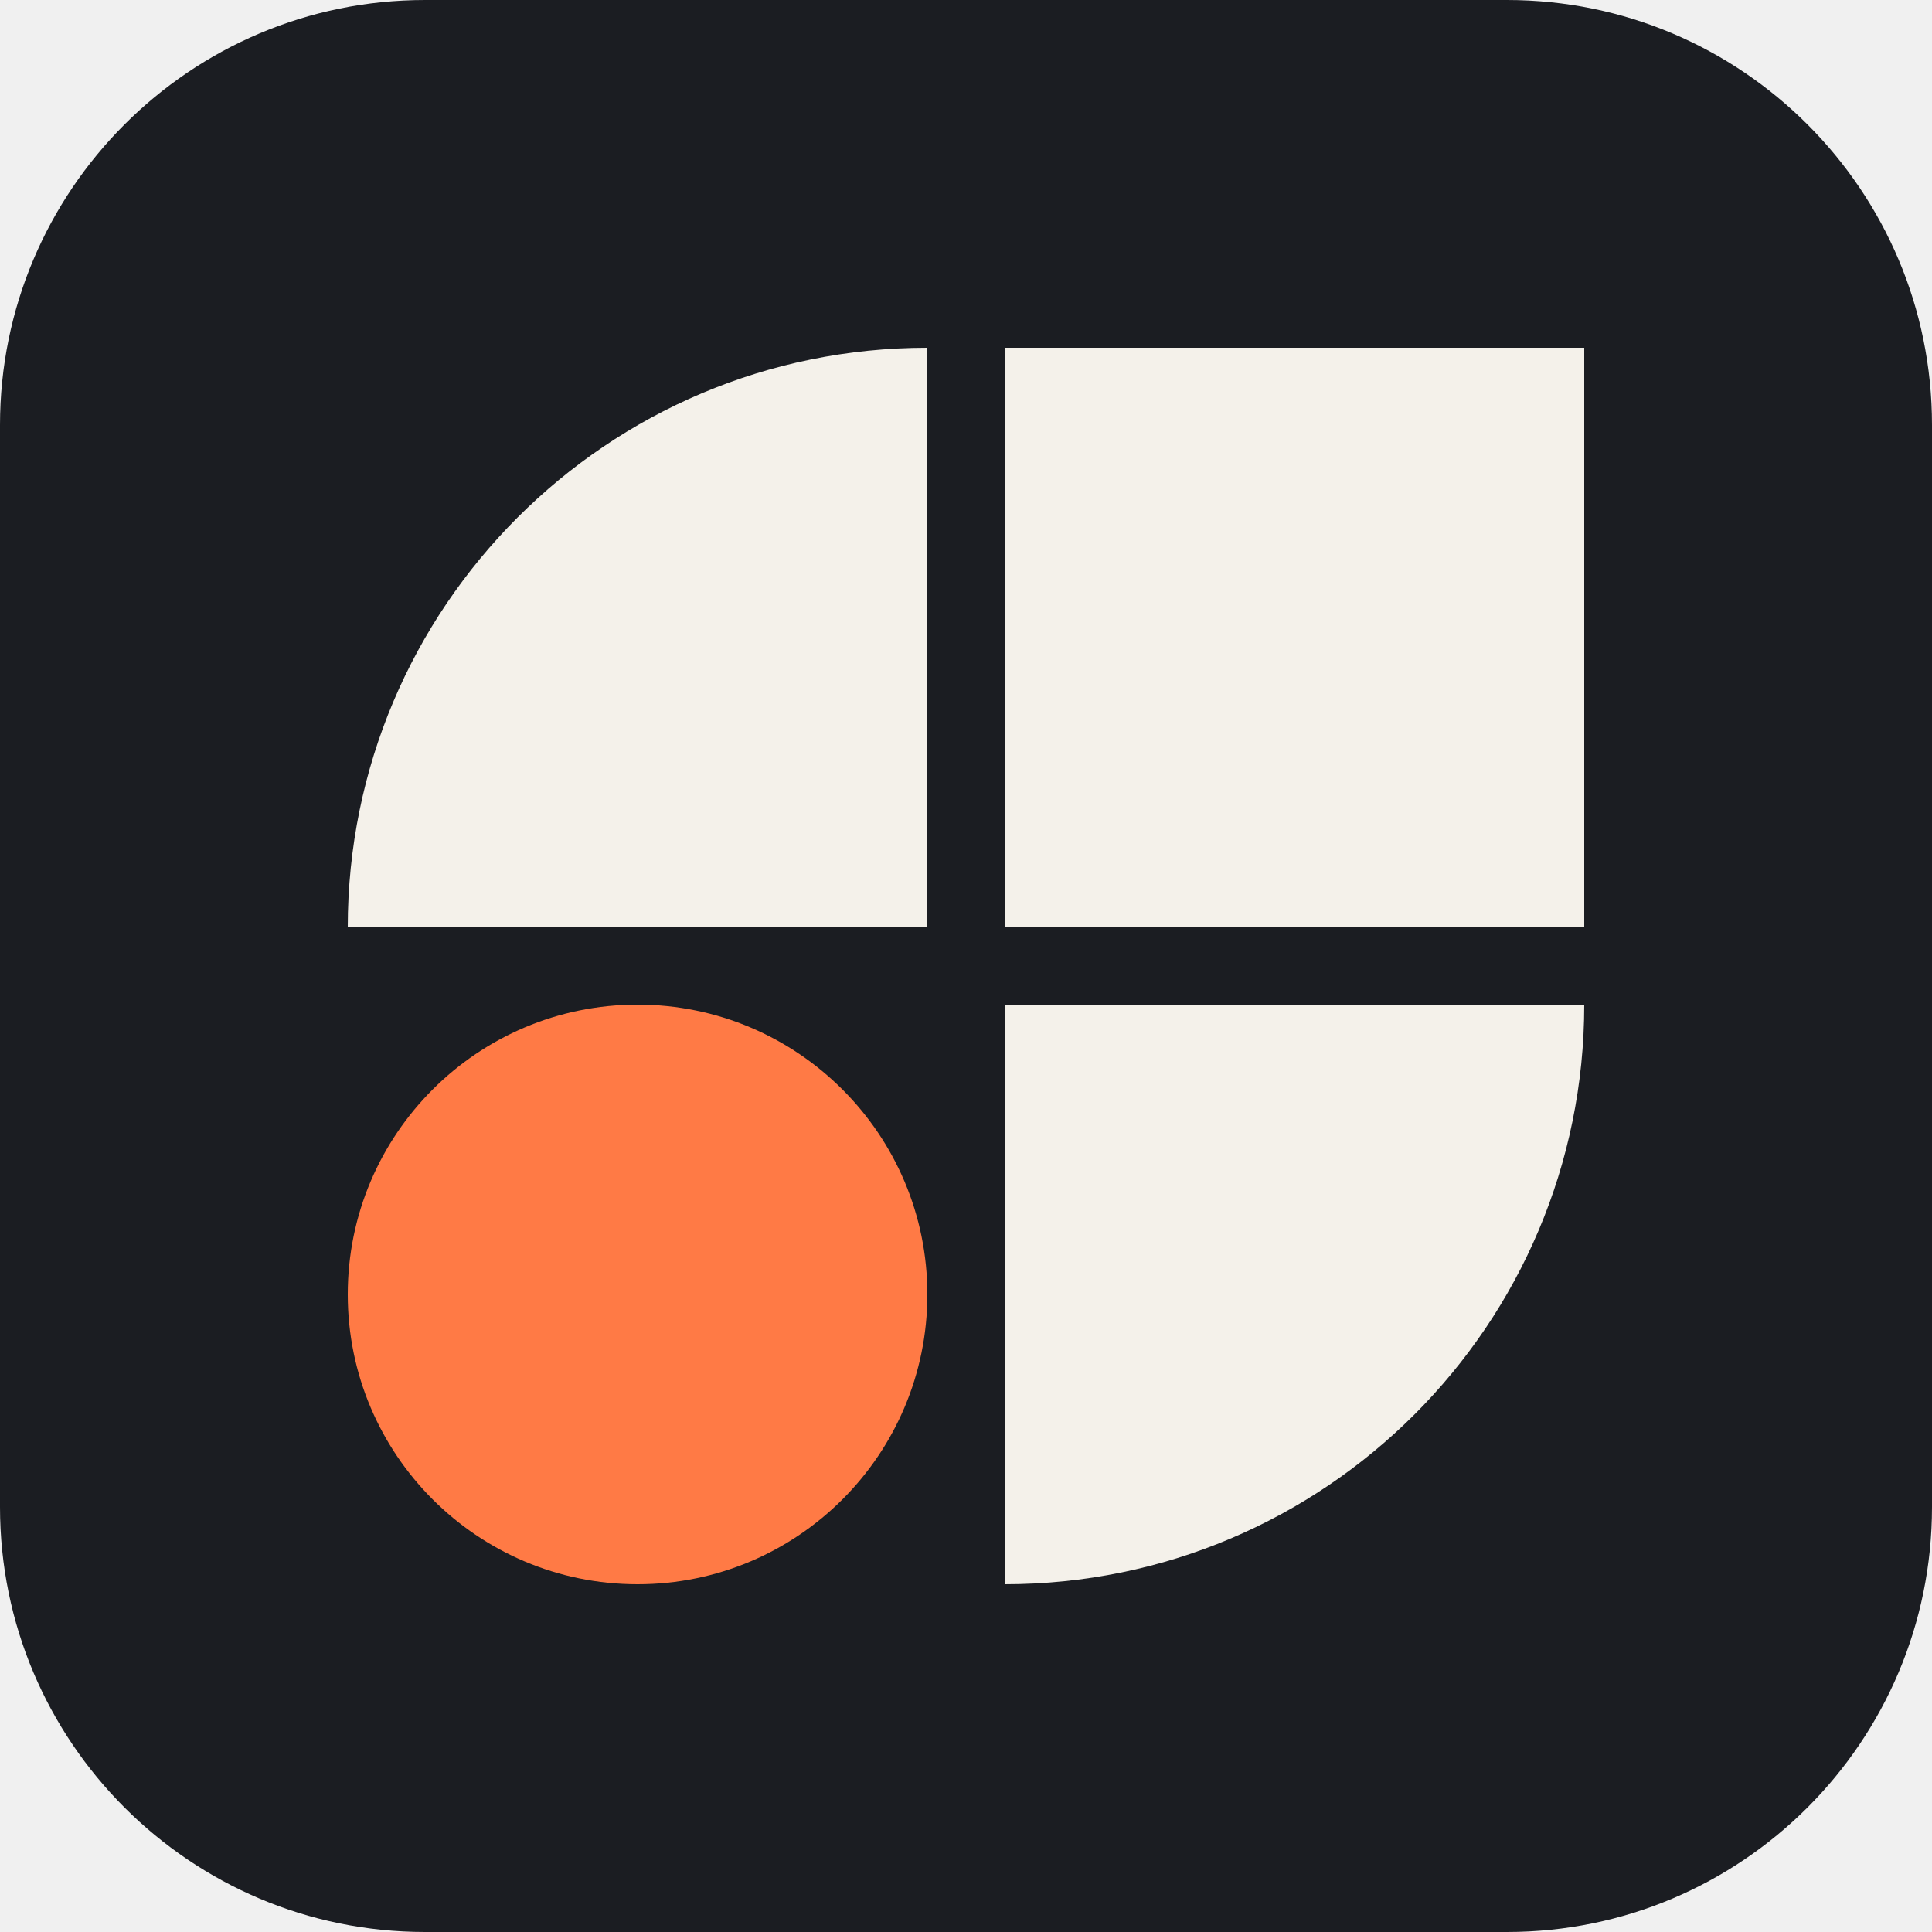
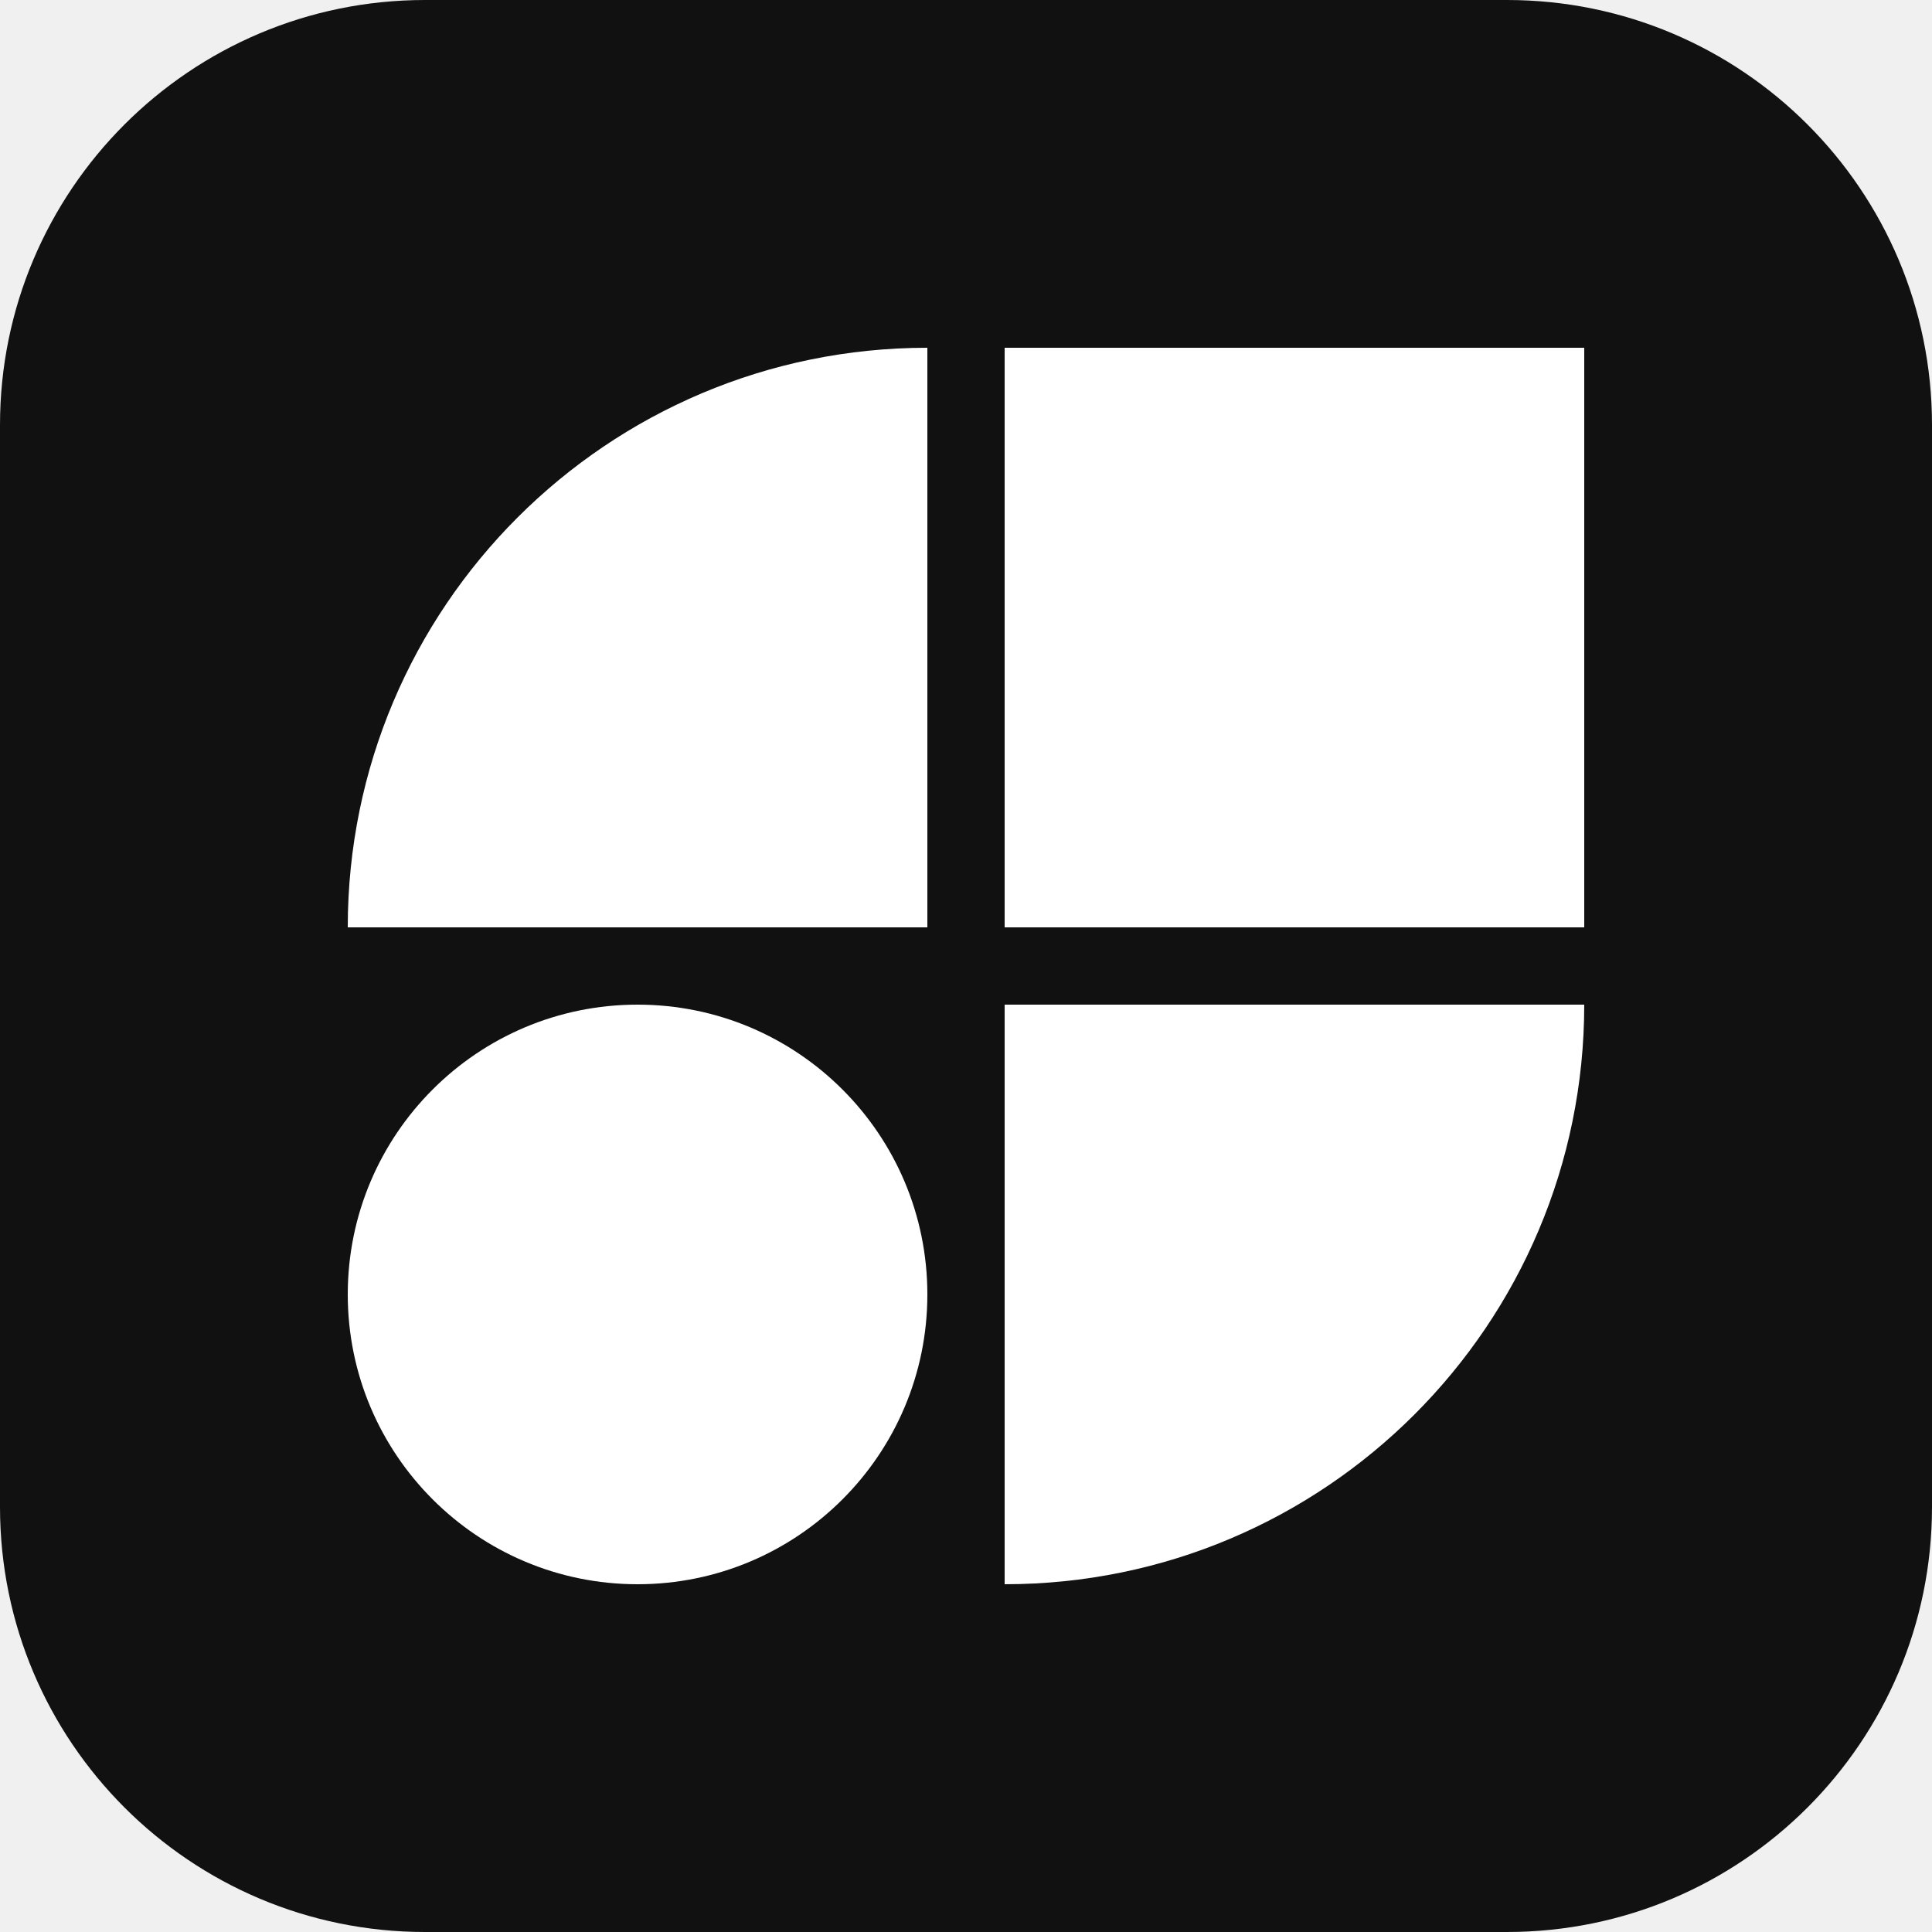
<svg xmlns="http://www.w3.org/2000/svg" viewBox="0 0 100 100">
-   <rect width="100" height="100" rx="22" fill="#1b1d22" />
-   <path d="M48 48V18A30 30 0 0 0 18 48Z" fill="#f4f1ea" />
-   <path d="M52 18H82V48H52Z" fill="#f4f1ea" />
-   <circle cx="33" cy="67" r="15" fill="#ff7a45" />
-   <path d="M52 52H82A30 30 0 0 1 52 82Z" fill="#f4f1ea" />
+   <rect width="100" height="100" rx="22" fill="#111111" />
+   <path d="M48 48V18A30 30 0 0 0 18 48Z" fill="#ffffff" />
+   <path d="M52 18H82V48H52Z" fill="#ffffff" />
+   <circle cx="33" cy="67" r="15" fill="#ffffff" />
+   <path d="M52 52H82A30 30 0 0 1 52 82Z" fill="#ffffff" />
</svg>
